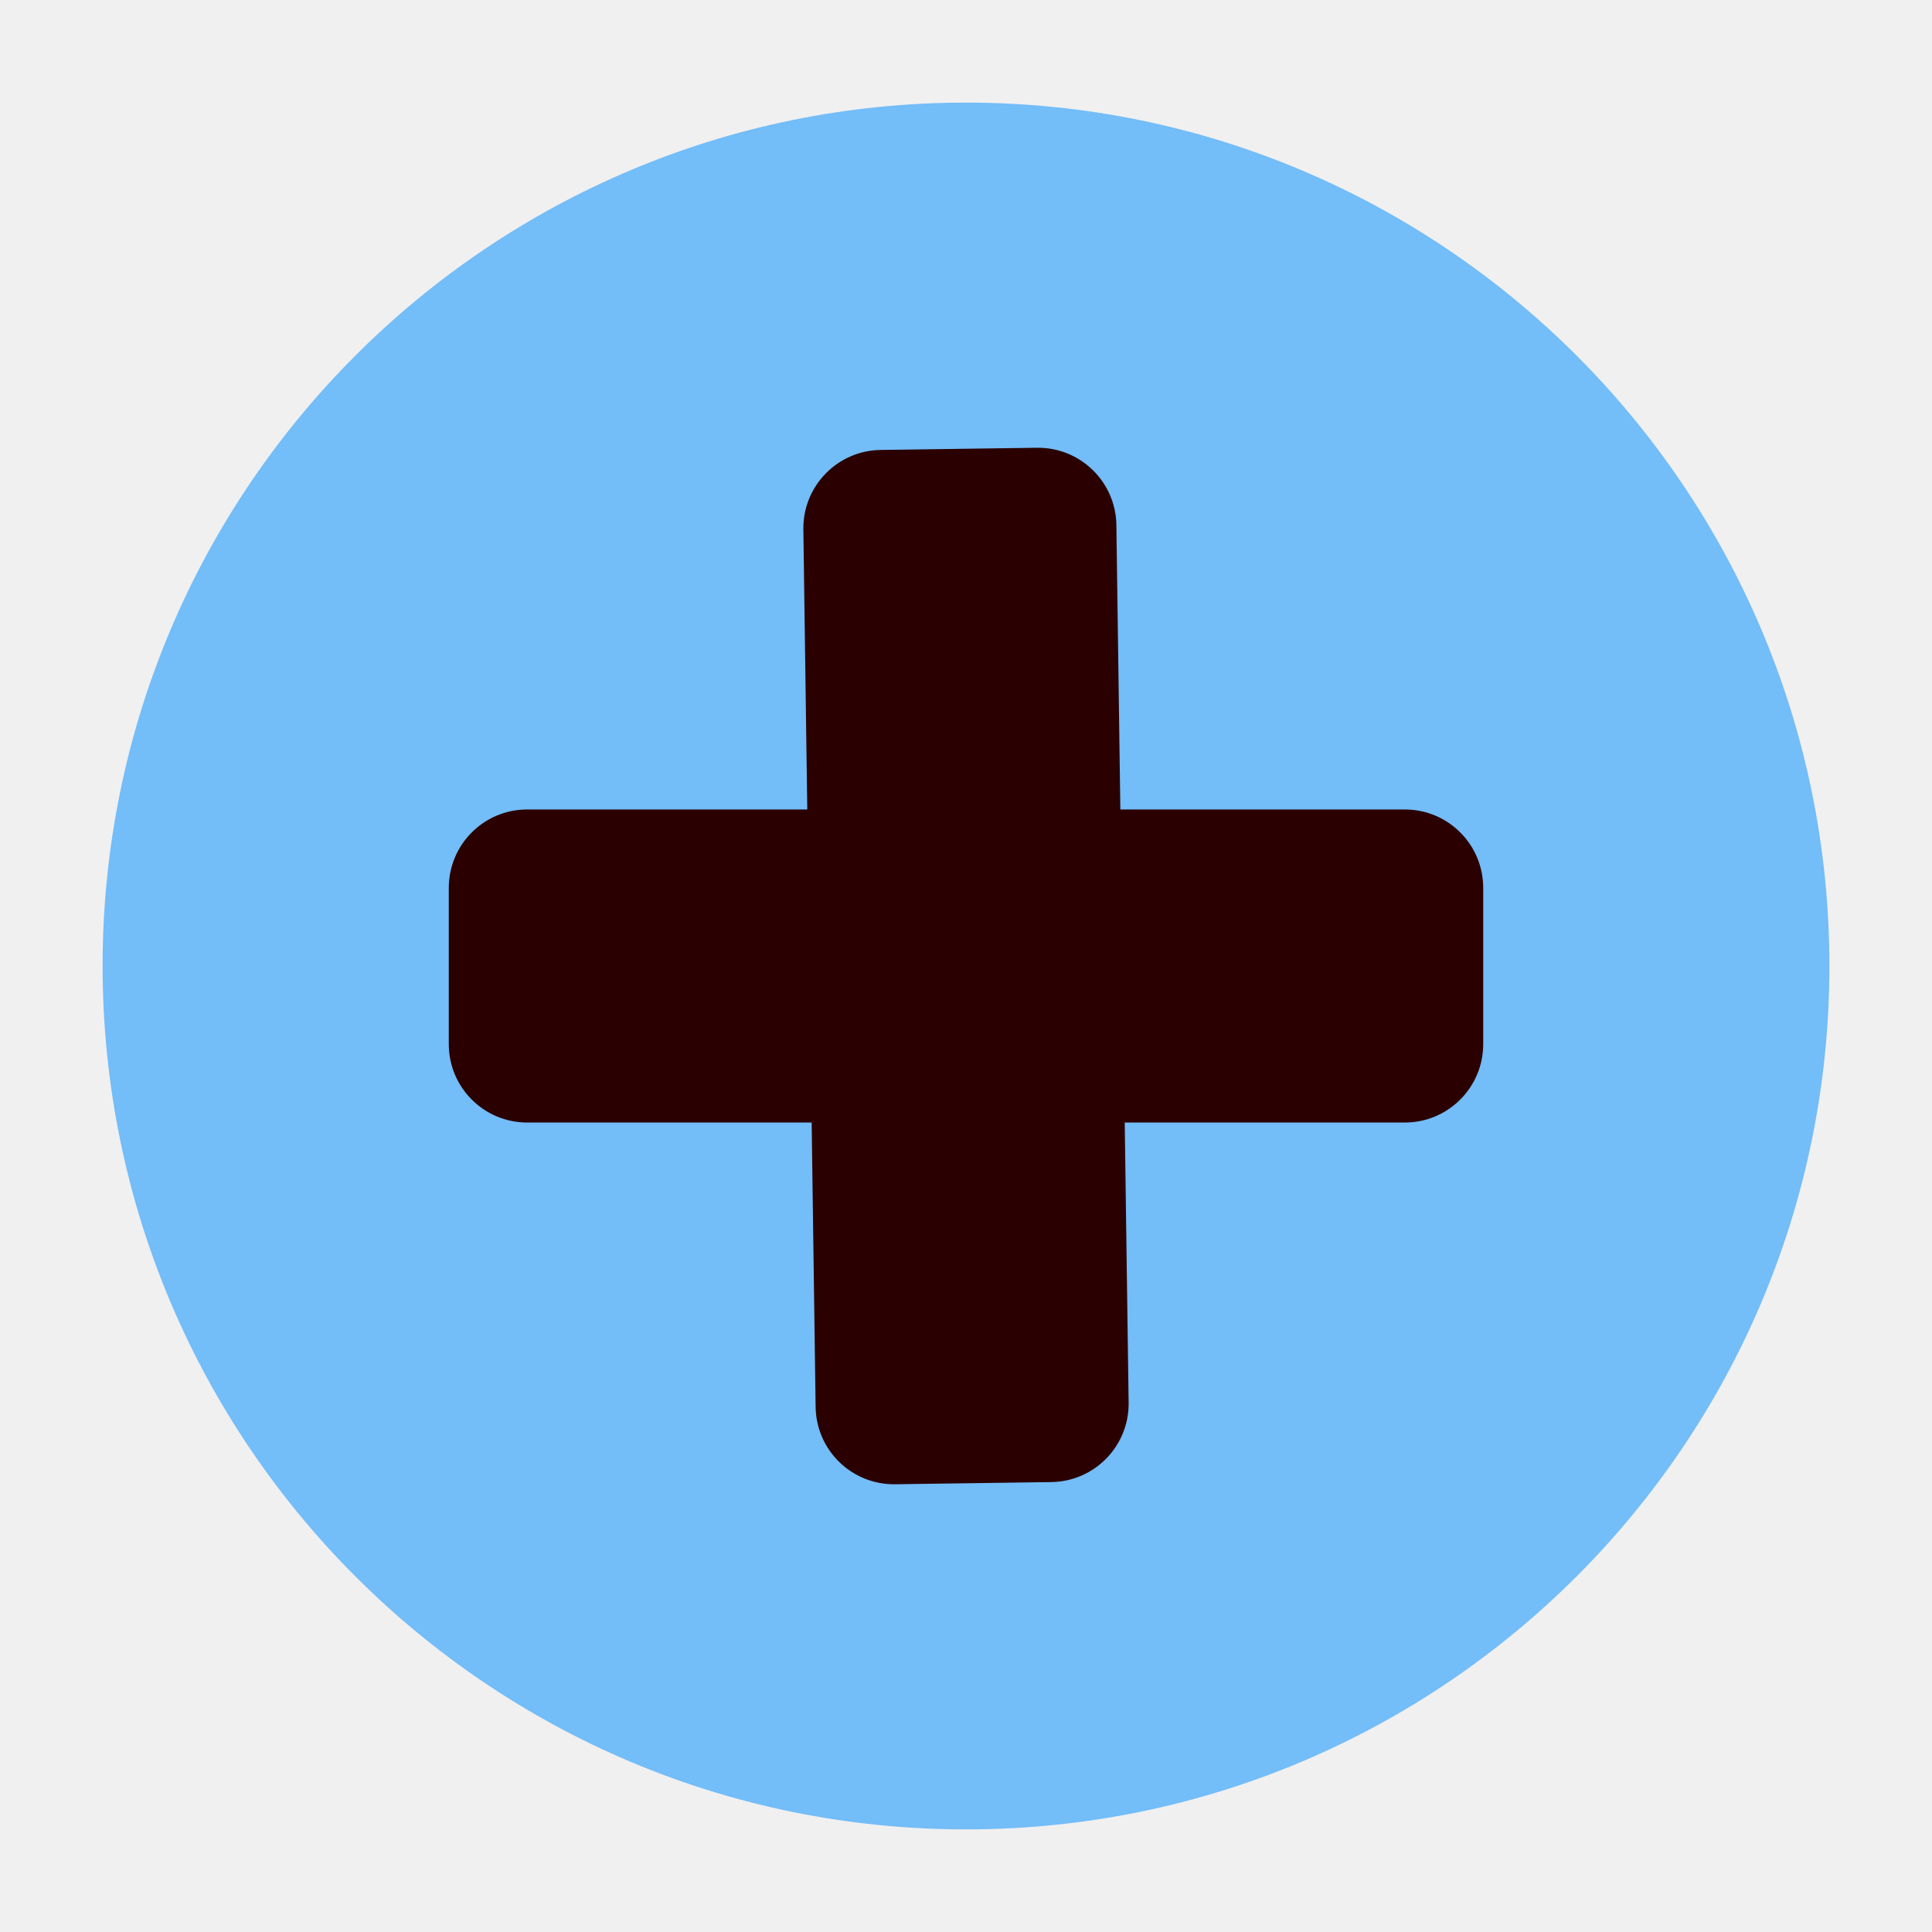
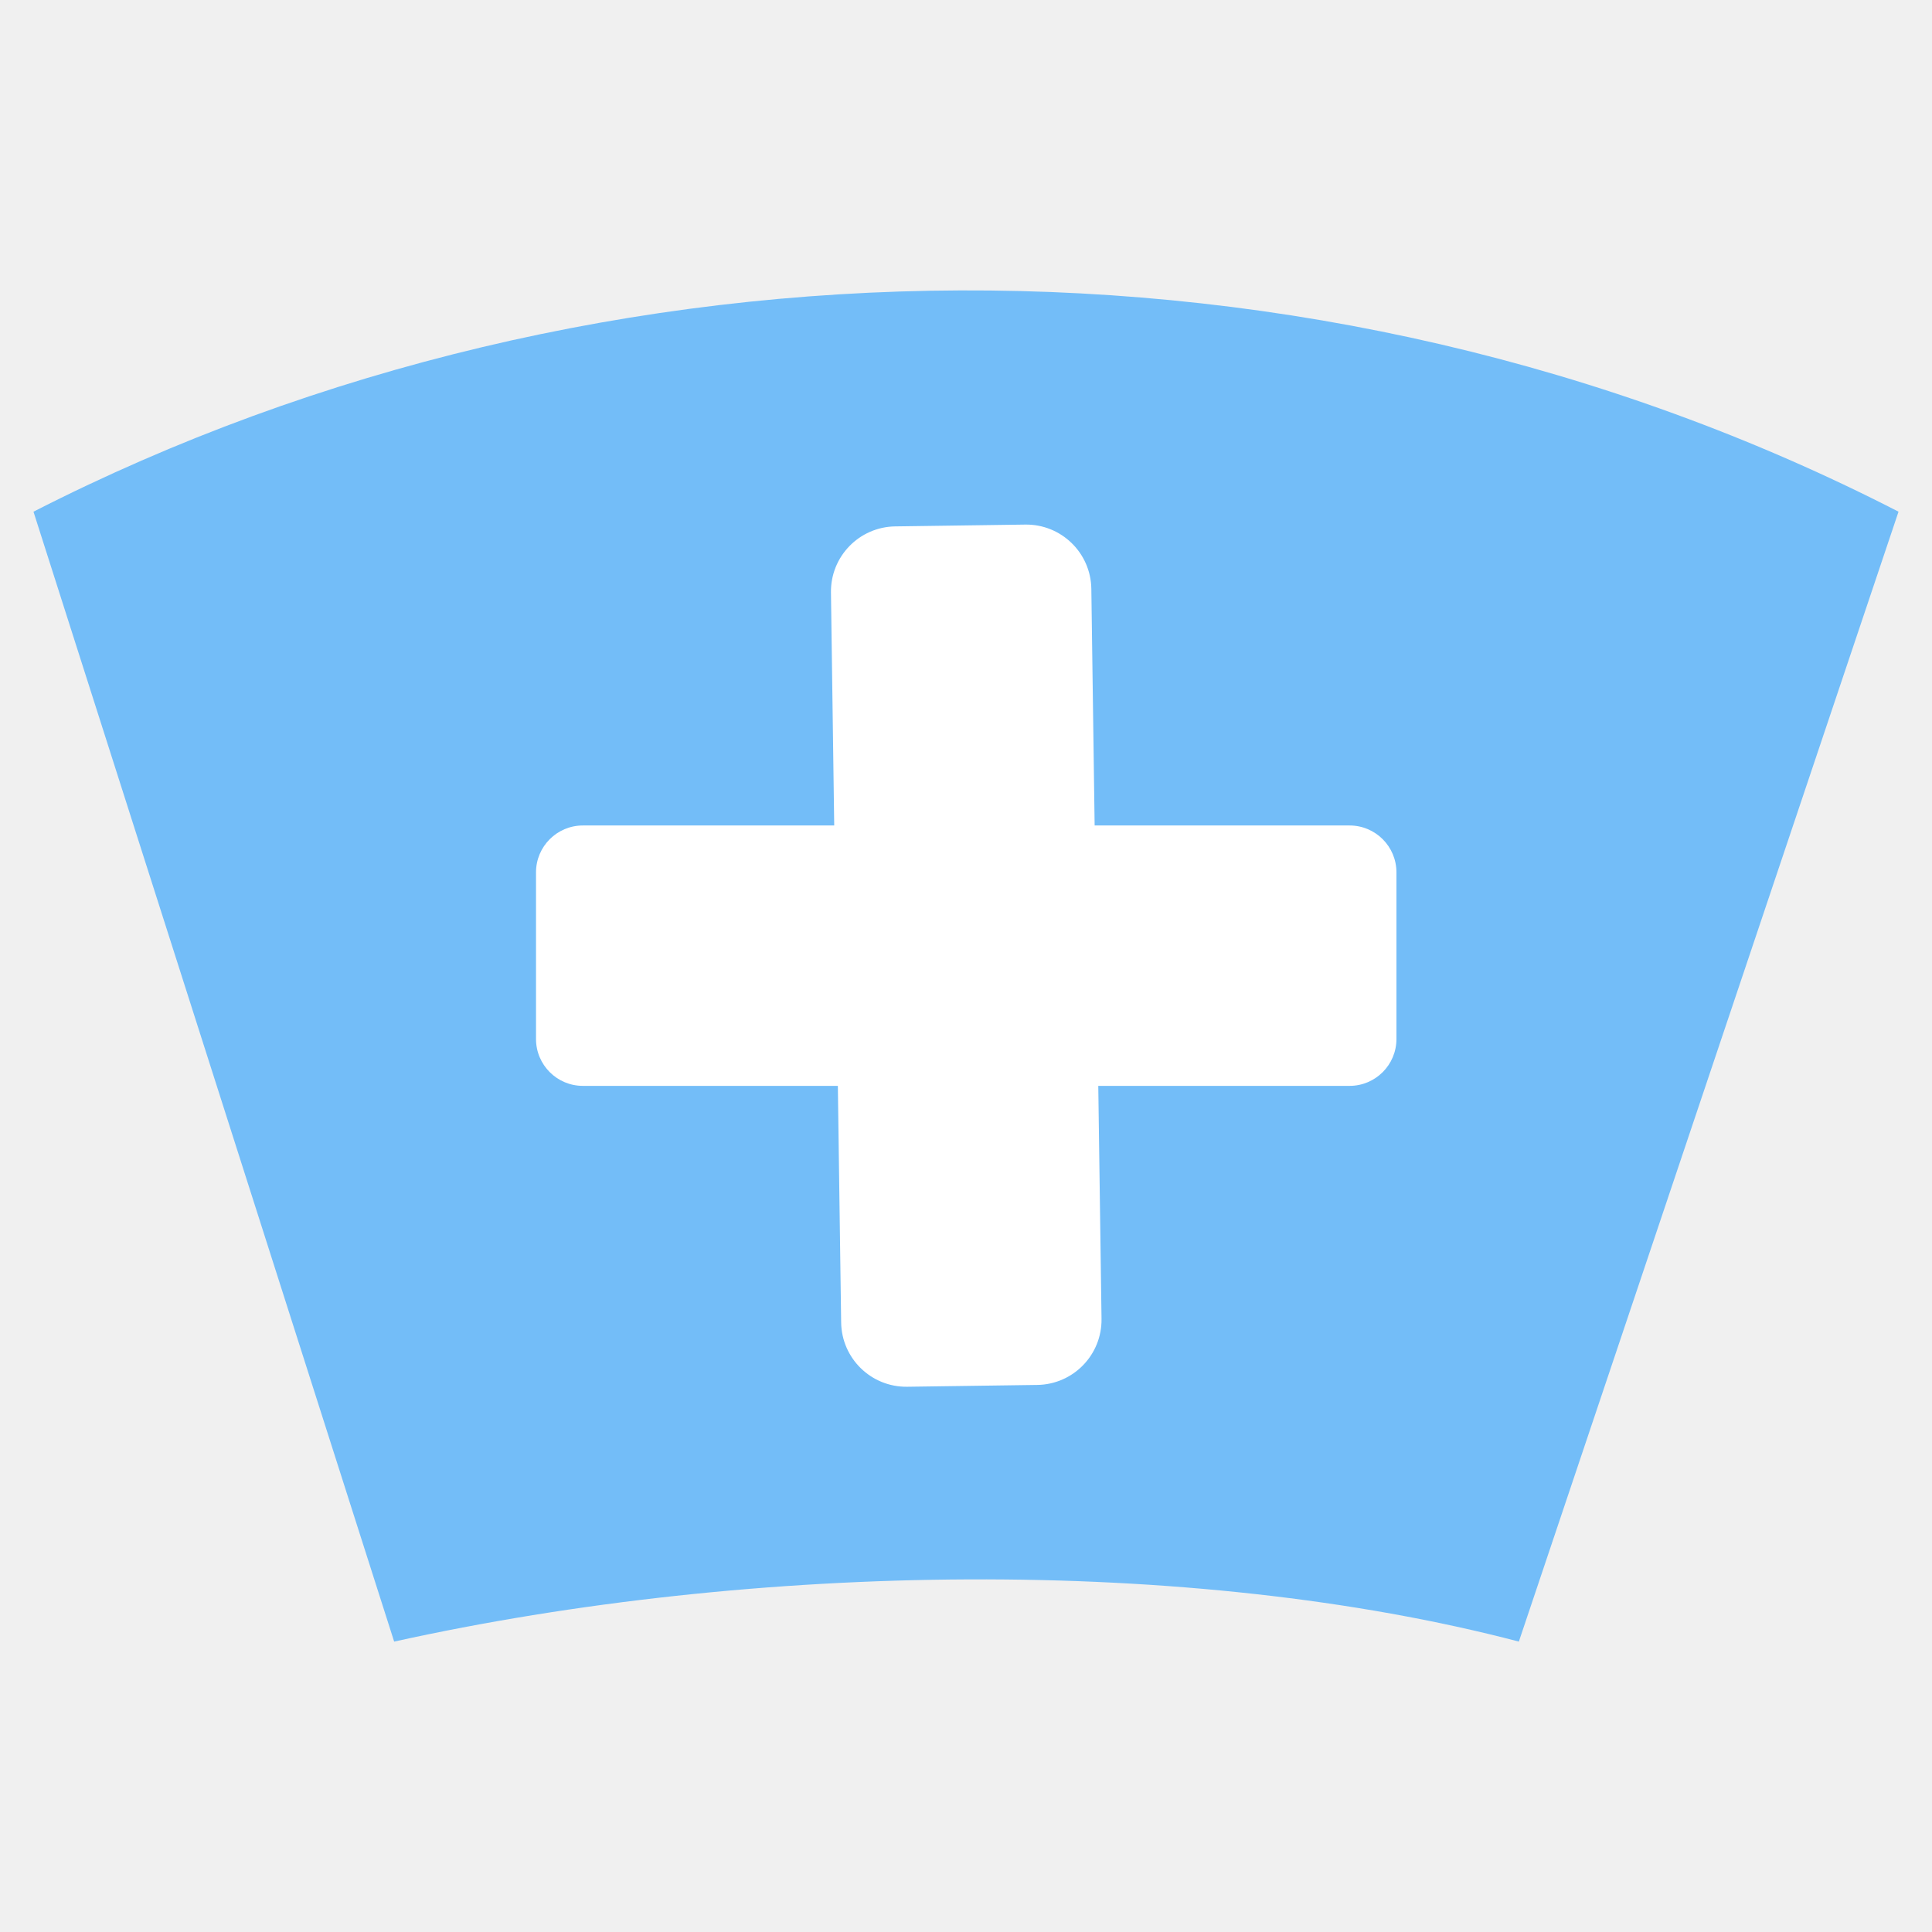
<svg xmlns="http://www.w3.org/2000/svg" viewBox="0 0 64 64" enable-background="new 0 0 64 64" id="svg2" version="1.1">
  <defs id="defs16" />
-   <circle style="fill:#73bdf8;fill-opacity:1" id="path4139" cx="32" cy="32" r="28.601" />
-   <rect style="fill:#2b0000;fill-opacity:1" id="rect4143-0" width="10.37" height="34.266" x="-37.185" y="14.867" transform="matrix(0,-1,1,0,0,0)" ry="2.596" />
-   <rect style="fill:#2b0000;fill-opacity:1" id="rect4143-0-3" width="10.37" height="34.266" x="-36.735" y="-49.577" transform="matrix(-0.9999025,0.01396218,-0.01396218,-0.9999025,0,0)" ry="2.596" />
+   <path style="fill:#73bdf8;fill-opacity:1;fill-rule:evenodd;stroke:none;stroke-width:1.201px;stroke-linecap:butt;stroke-linejoin:miter;stroke-opacity:1" d="M 1.109,16.95 13.057,54.38 c 11.964,-2.642 26.366,-2.853 37.257,0 L 62.891,16.95 c -19.336,-9.937 -42.985,-9.608 -61.781,0 z" id="path4147" />
+   <rect style="fill:#ffffff;fill-opacity:1" id="rect4143-0-2" width="8.626" height="28.503" x="-35.971" y="17.756" transform="matrix(0,-1,1,0,0,0)" ry="1.553" />
+   <rect style="fill:#ffffff;fill-opacity:1" id="rect4143-0-3-2" width="8.626" height="28.503" x="-35.876" y="-46.353" transform="matrix(-0.9999025,0.01396218,-0.01396218,-0.9999025,0,0)" ry="2.159" />
</svg>
